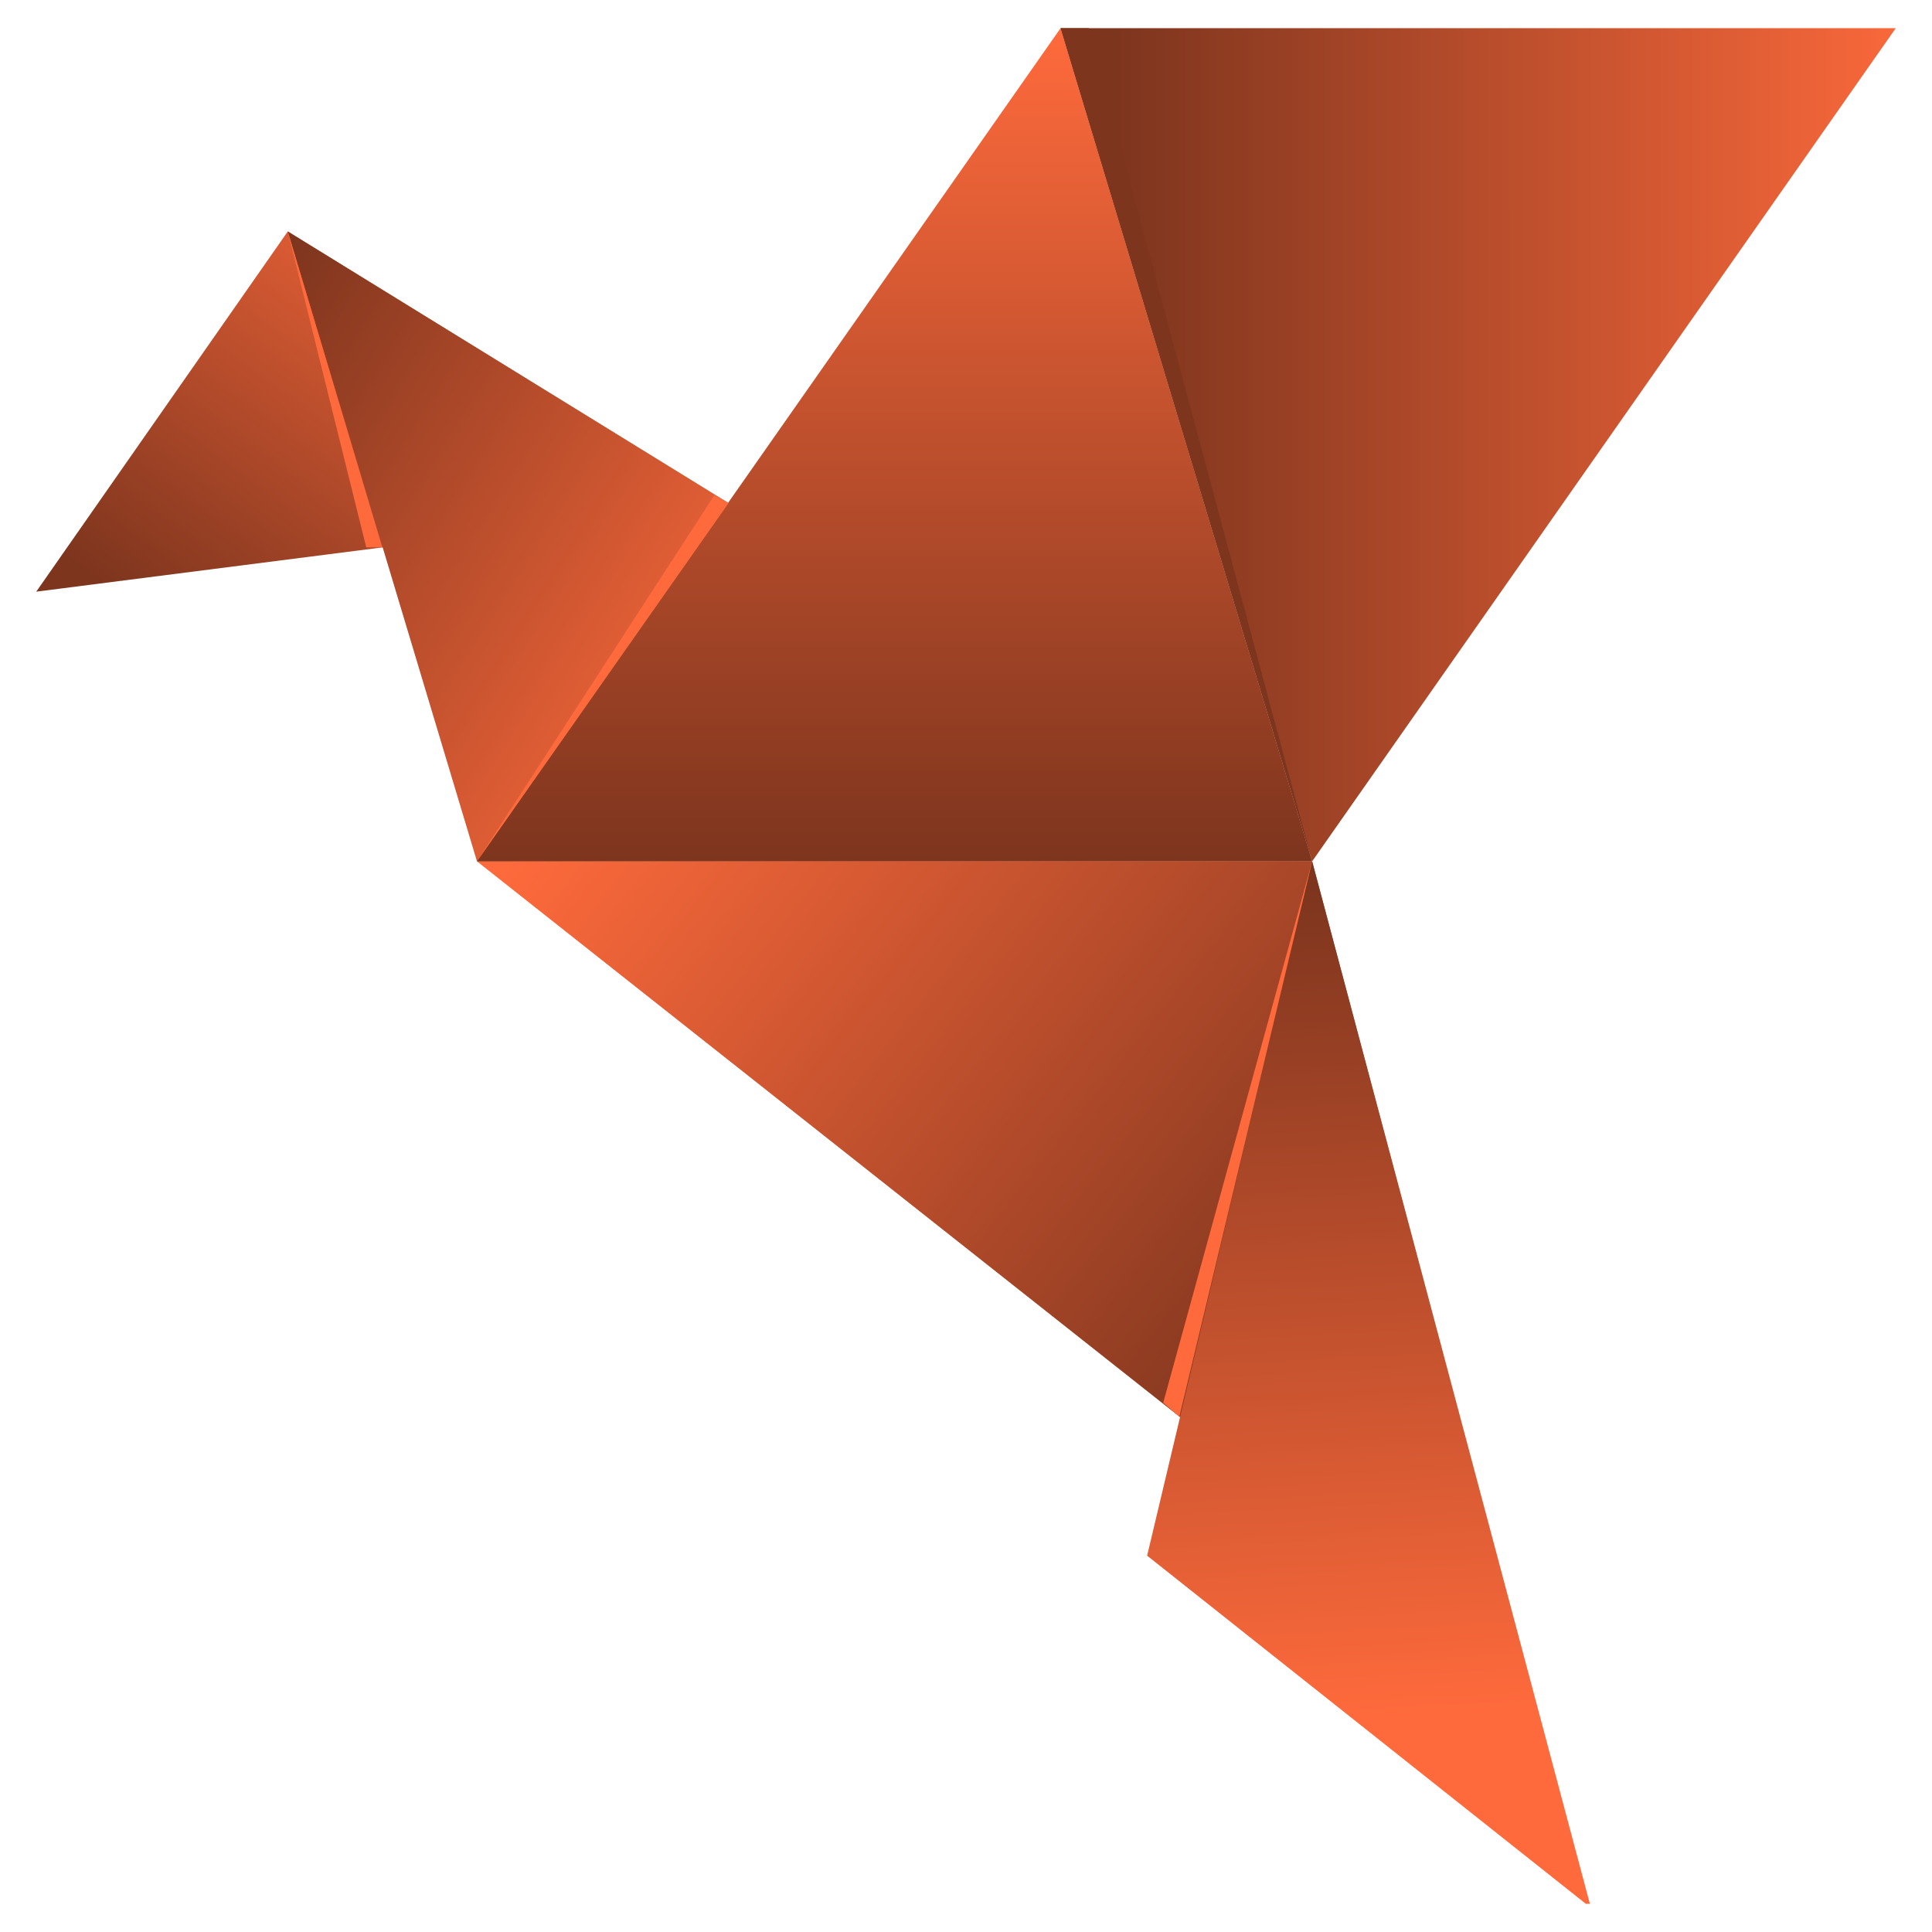
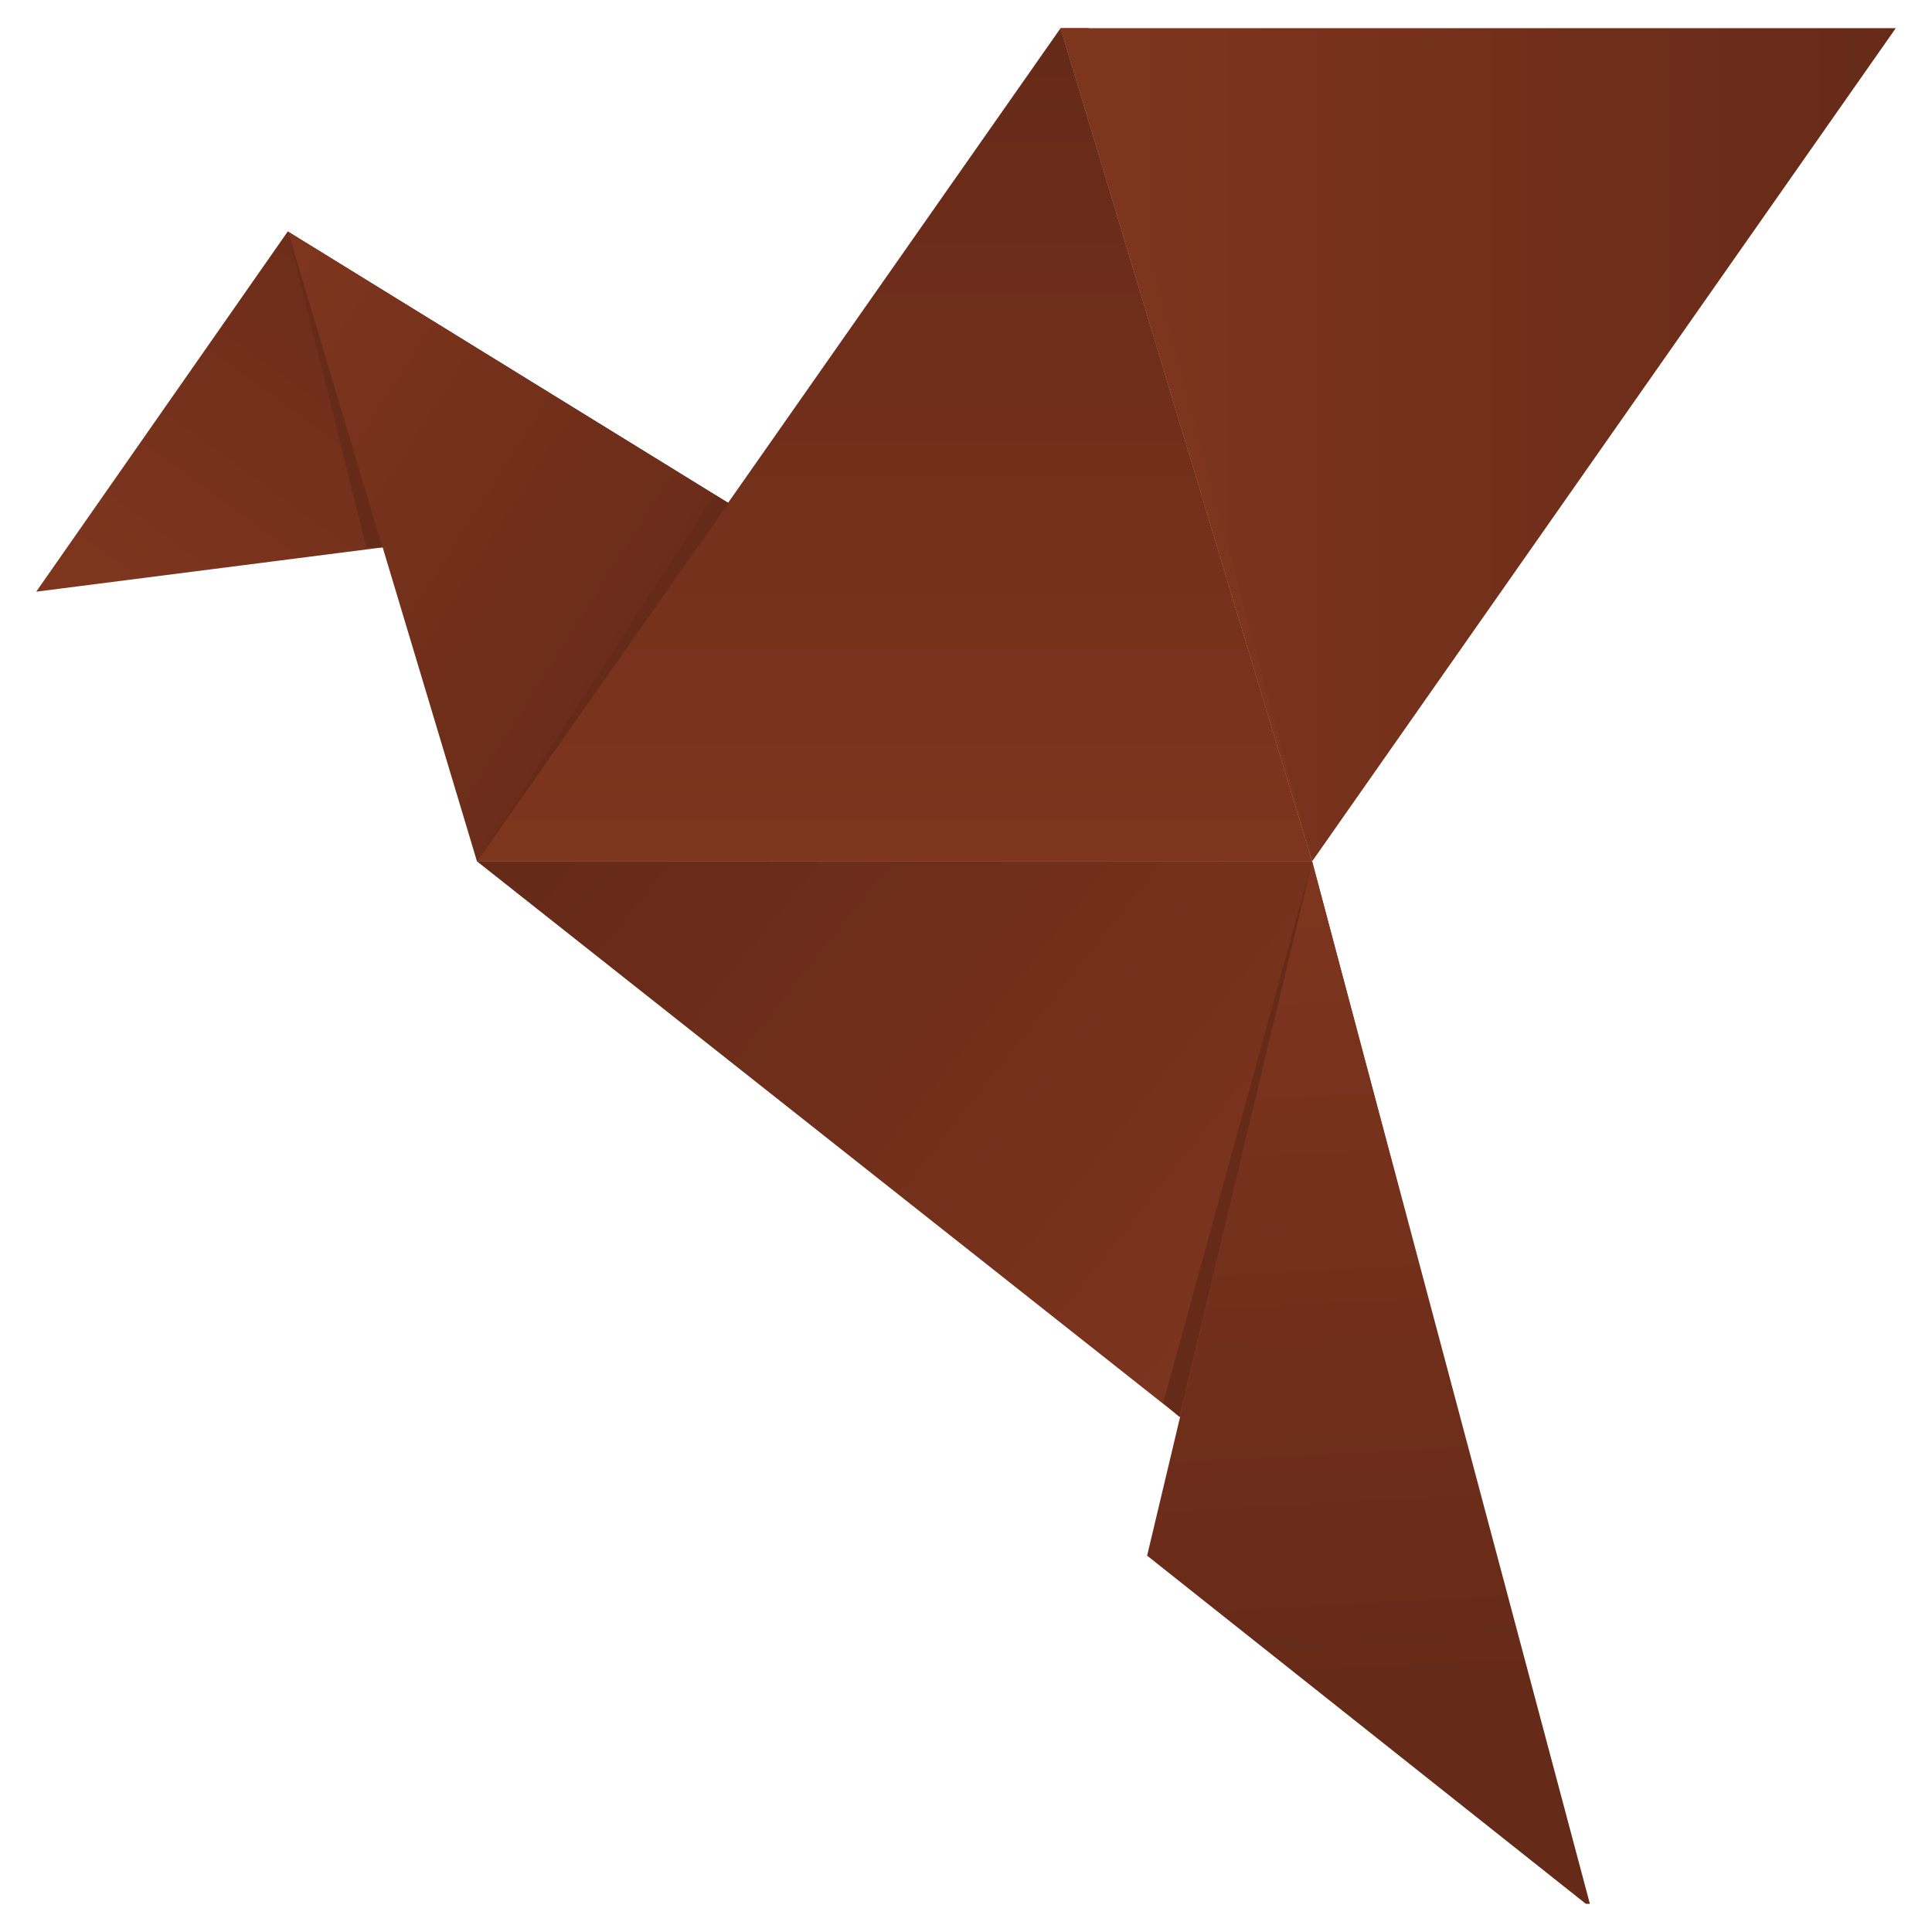
<svg xmlns="http://www.w3.org/2000/svg" width="256" height="256" viewBox="0 0 256 256" fill="none">
  <path d="M251.2 3.733L173.867 114.133L140.533 3.733H251.2Z" fill="url(#paint0_linear)" />
  <path d="M203.2 224.8L63.2 114.133H173.867L203.2 224.8Z" fill="url(#paint1_linear)" />
  <path d="M210.667 252.267H210.133L152 206.133L173.867 114.133L210.667 252.267Z" fill="url(#paint2_linear)" />
  <path d="M96.533 66.667L50.667 72.533L4.8 78.4L38.133 30.667L96.533 66.667Z" fill="url(#paint3_linear)" />
  <path d="M173.867 114.133H63.2L38.133 30.667L96.533 66.667L173.867 114.133Z" fill="url(#paint4_linear)" />
  <path d="M173.867 114.133H63.2L140.533 3.733L173.867 114.133Z" fill="url(#paint5_linear)" />
-   <path d="M38.133 30.667L50.667 72.533H48.533L38.133 30.667Z" fill="#fe6a3c" />
-   <path d="M63.2 114.133L96.533 66.667L94.667 65.6L63.2 114.133Z" fill="#fe6a3c" />
+   <path d="M38.133 30.667L50.667 72.533H48.533L38.133 30.667Z" fill="#652A18" />
+   <path d="M63.2 114.133L96.533 66.667L94.667 65.6L63.2 114.133Z" fill="#652A18" />
  <path d="M173.867 114.133L144.267 3.733H140.533L173.867 114.133Z" fill="#7e351e" />
-   <path d="M156.267 187.733L154.133 185.867L173.867 114.133L156.267 187.733Z" fill="#fe6a3c" />
+   <path d="M156.267 187.733L154.133 185.867L173.867 114.133L156.267 187.733Z" fill="#652A18" />
  <defs>
    <linearGradient id="paint0_linear" x1="148.076" y1="59.036" x2="255.862" y2="59.036" gradientUnits="userSpaceOnUse">
      <stop stop-color="#7e351e" />
-       <stop offset="1" stop-color="#fe6a3c" />
+       <stop offset="1" stop-color="#652A18" />
    </linearGradient>
    <linearGradient id="paint1_linear" x1="185.748" y1="167.478" x2="86.676" y2="89.063" gradientUnits="userSpaceOnUse">
      <stop stop-color="#7e351e" />
-       <stop offset="1" stop-color="#fe6a3c" />
+       <stop offset="1" stop-color="#652A18" />
    </linearGradient>
    <linearGradient id="paint2_linear" x1="175.435" y1="117.711" x2="181.244" y2="227.431" gradientUnits="userSpaceOnUse">
      <stop stop-color="#7e351e" />
-       <stop offset="1" stop-color="#fe6a3c" />
+       <stop offset="1" stop-color="#652A18" />
    </linearGradient>
    <linearGradient id="paint3_linear" x1="35.18" y1="92.883" x2="77.779" y2="34.472" gradientUnits="userSpaceOnUse">
      <stop stop-color="#7e351e" />
-       <stop offset="1" stop-color="#fe6a3c" />
+       <stop offset="1" stop-color="#652A18" />
    </linearGradient>
    <linearGradient id="paint4_linear" x1="24.356" y1="54.532" x2="97.61" y2="101.001" gradientUnits="userSpaceOnUse">
      <stop stop-color="#7e351e" />
-       <stop offset="1" stop-color="#fe6a3c" />
+       <stop offset="1" stop-color="#652A18" />
    </linearGradient>
    <linearGradient id="paint5_linear" x1="118.511" y1="113.595" x2="118.511" y2="3.869" gradientUnits="userSpaceOnUse">
      <stop stop-color="#7e351e" />
-       <stop offset="1" stop-color="#fe6a3c" />
+       <stop offset="1" stop-color="#652A18" />
    </linearGradient>
  </defs>
</svg>
